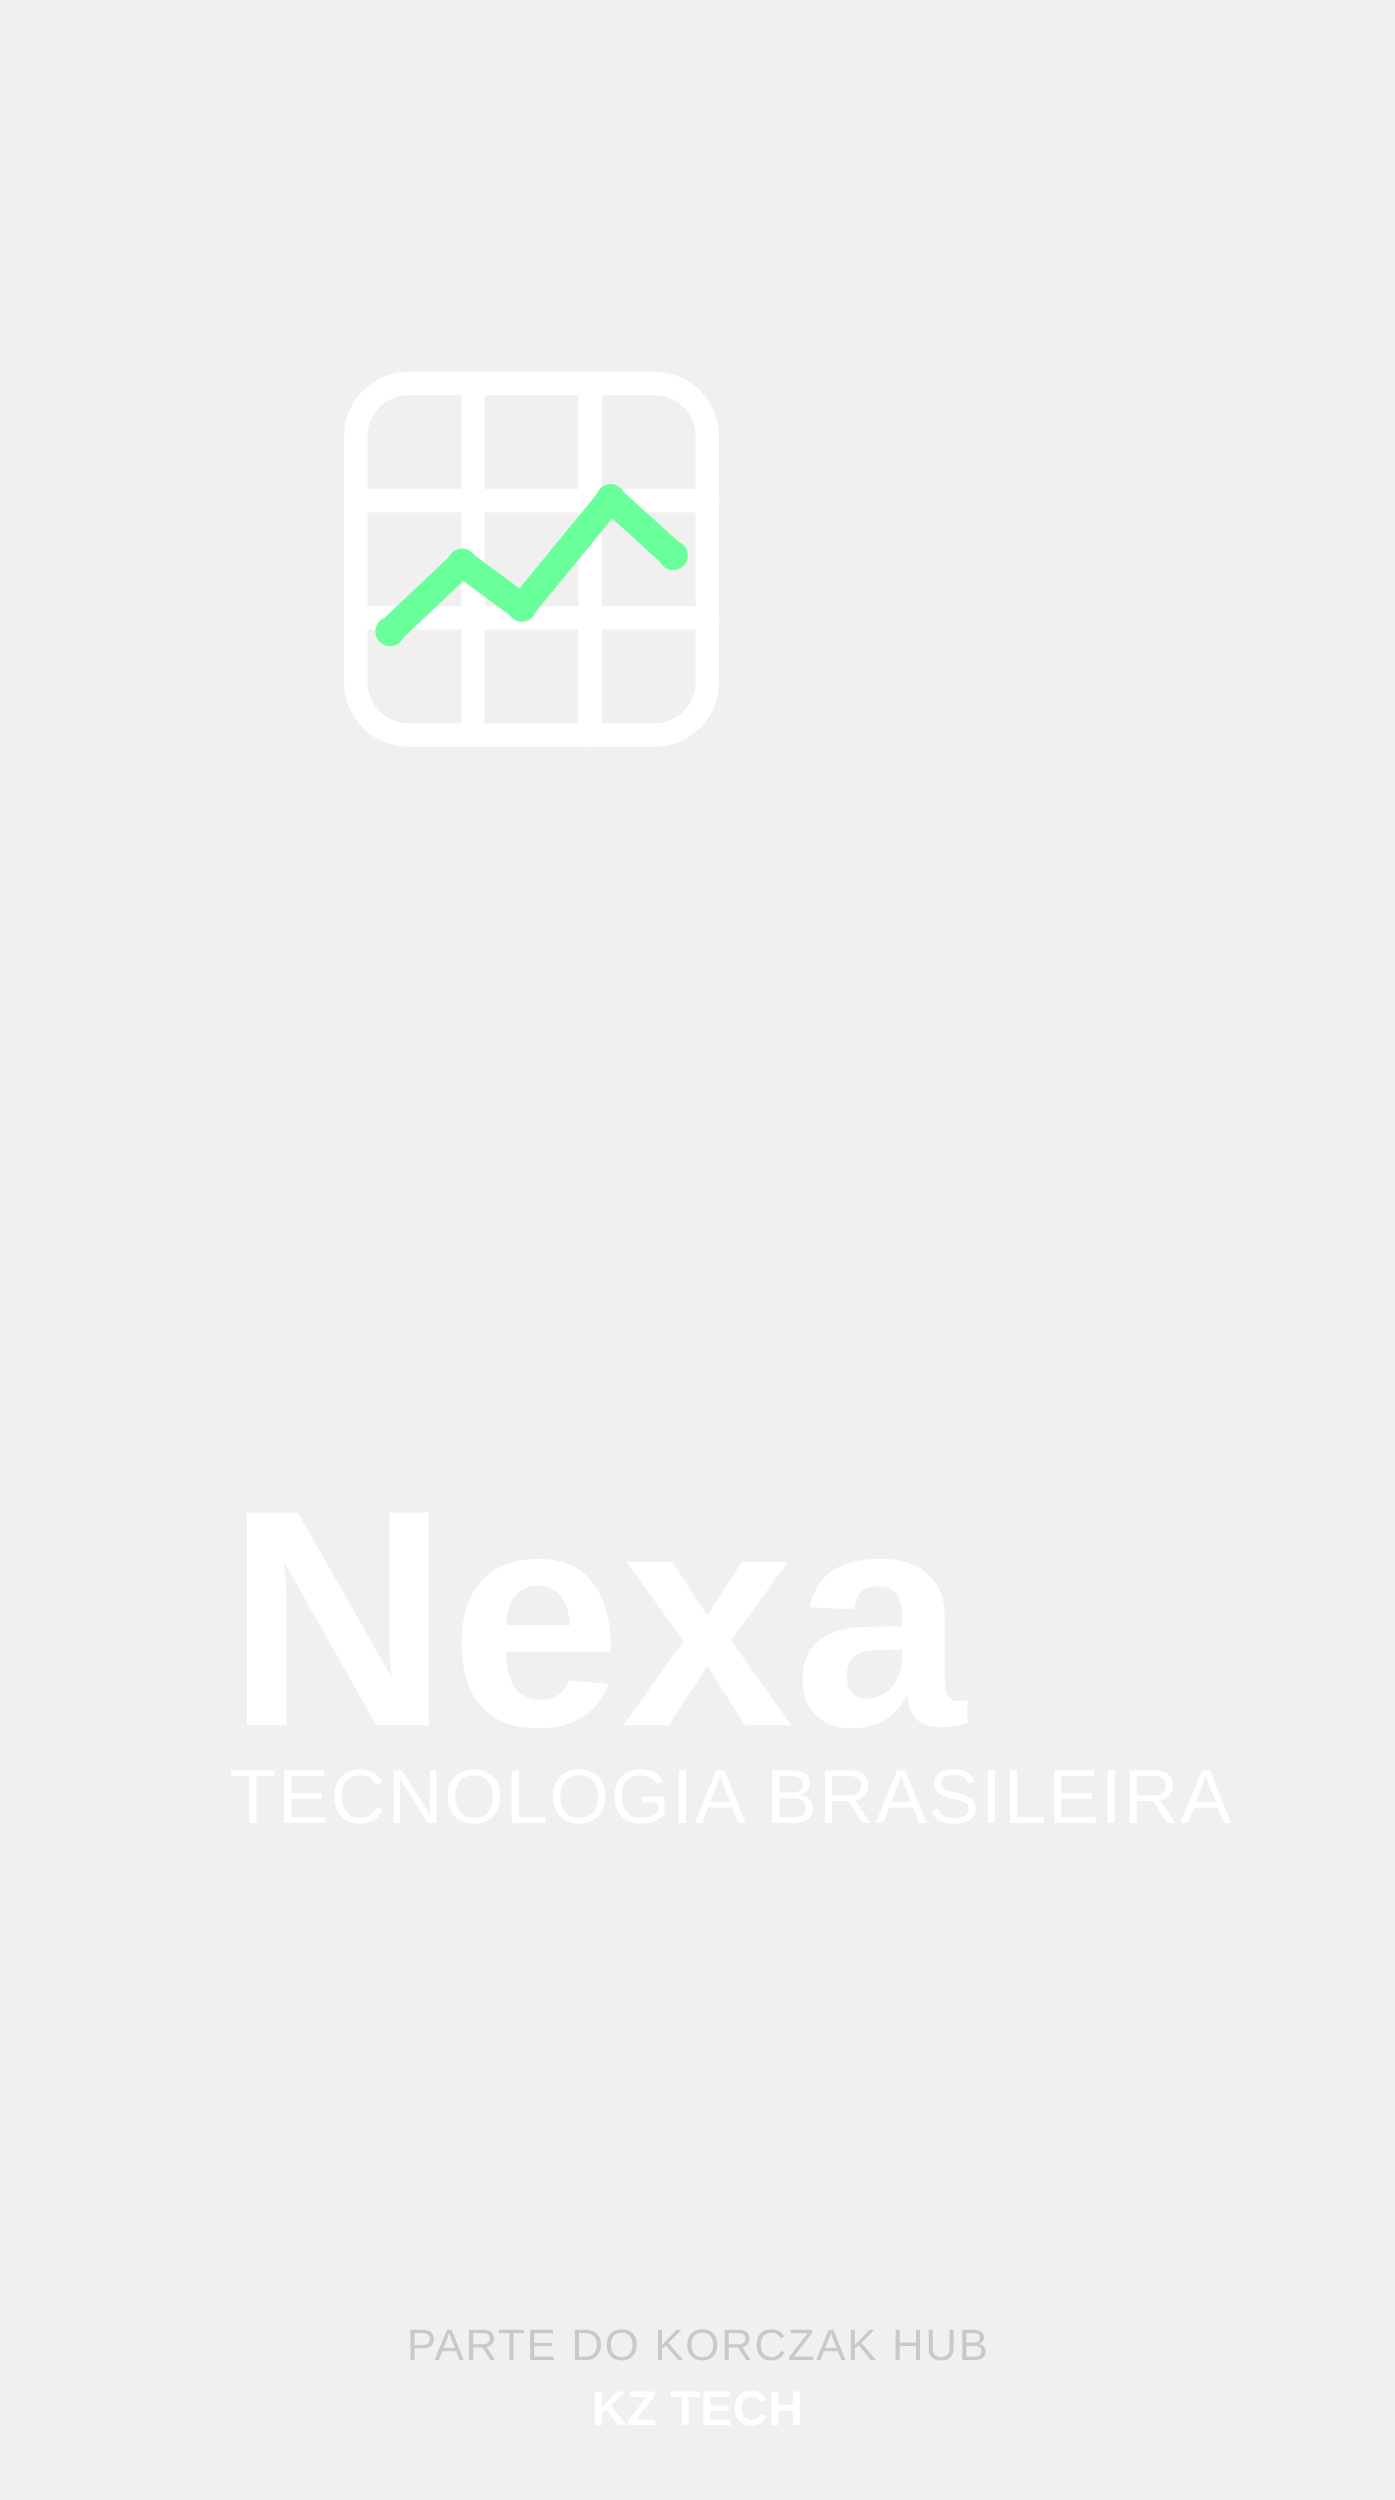
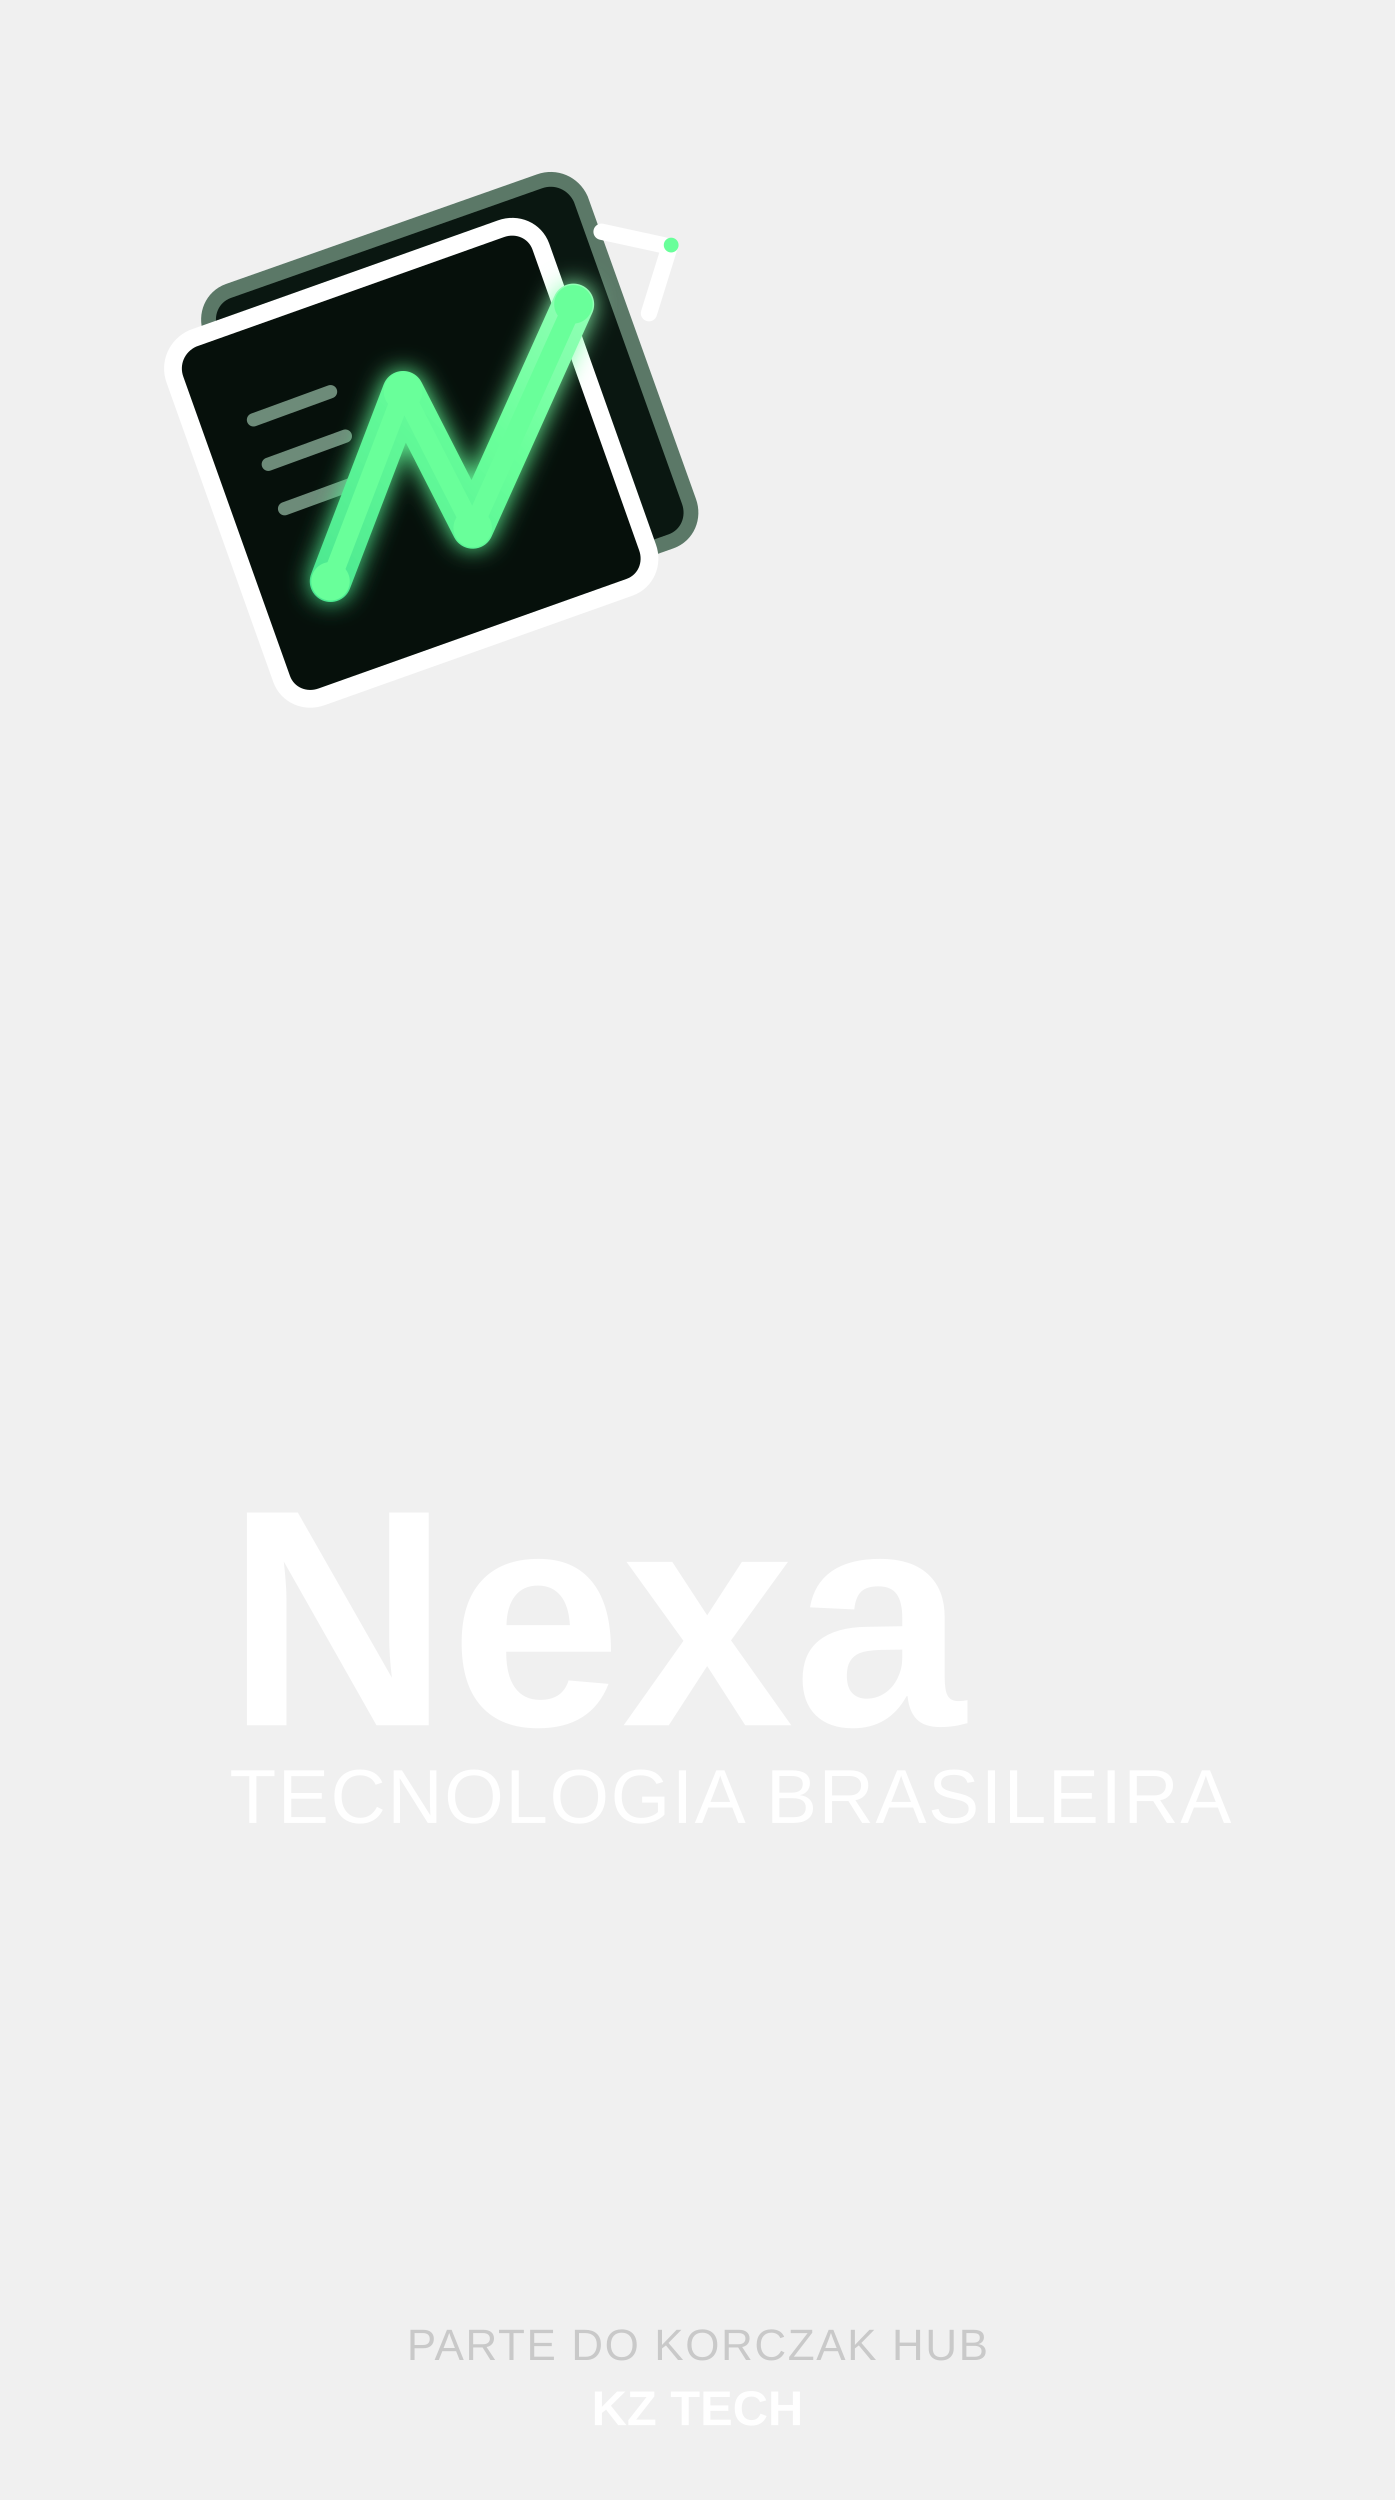
<svg xmlns="http://www.w3.org/2000/svg" viewBox="0 0 857 1536">
-   <g transform="translate(173 190) scale(.60)">
-     <g fill="none" stroke="#FFFFFF" stroke-width="24" stroke-linecap="round" stroke-linejoin="round">
-       <rect x="76" y="76" width="360" height="360" rx="54" />
-       <path d="M196 76v360M316 76v360M76 196h360M76 316h360" />
+   <g transform="translate(42 35) scale(.91)">
+     <defs>
+       <linearGradient id="g" x1="88" y1="420" x2="424" y2="90" gradientUnits="userSpaceOnUse">
+         <stop stop-color="#39D98A" />
+         <stop offset=".55" stop-color="#69FF9A" />
+         <stop offset="1" stop-color="#B8FFD0" />
+       </linearGradient>
+       <filter id="glow" x="-30%" y="-30%" width="160%" height="160%">
+         <feGaussianBlur stdDeviation="8" result="b" />
+         <feMerge>
+           <feMergeNode in="b" />
+           <feMergeNode in="SourceGraphic" />
+         </feMerge>
+       </filter>
+     </defs>
+     <path d="M108 158 318 84c11-4 23 1 28 12l73 204c4 11-1 23-12 27l-210 74c-11 4-23-1-27-12L96 185c-4-11 1-23 12-27Z" fill="#0A1711" stroke="#5B7867" stroke-width="10" />
+     <path d="m84 190 208-74c11-4 23 1 27 12l72 203c4 11-1 23-12 27l-208 74c-11 4-23-1-27-12L72 218c-4-11 1-23 12-28Z" fill="#06100B" stroke="#FFFFFF" stroke-width="12" stroke-linejoin="round" />
+     <path d="m125 245 52-19m-42 49 52-19m-41 49 52-19" stroke="#6D8B79" stroke-width="9" stroke-linecap="round" />
+     <path d="m177 354 49-128 47 92 68-151" fill="none" stroke="url(#g)" stroke-width="28" stroke-linecap="round" stroke-linejoin="round" filter="url(#glow)" />
+     <path d="m177 354 49-128 47 92 68-151" fill="none" stroke="#69FF9A" stroke-width="13" stroke-linecap="round" stroke-linejoin="round" />
+     <g fill="#69FF9A">
+       <circle cx="177" cy="354" r="13" />
+       <circle cx="226" cy="226" r="13" />
+       <circle cx="273" cy="318" r="13" />
+       <circle cx="341" cy="167" r="13" />
    </g>
-     <path d="M111 330l74-70 61 45 91-111 64 58" fill="none" stroke="#69FF9A" stroke-width="28" stroke-linecap="round" stroke-linejoin="round" />
-     <g fill="#69FF9A">
-       <circle cx="111" cy="330" r="15" />
-       <circle cx="185" cy="260" r="15" />
-       <circle cx="246" cy="305" r="15" />
-       <circle cx="337" cy="194" r="15" />
-       <circle cx="401" cy="252" r="15" />
-     </g>
+     <path d="m360 118 46 10-14 45" fill="none" stroke="#FFFFFF" stroke-width="11" stroke-linecap="round" stroke-linejoin="round" />
+     <circle cx="407" cy="127" r="5" fill="#69FF9A" />
  </g>
  <text x="139" y="1060" font-family="Arial, Helvetica, sans-serif" font-size="190" font-weight="800" fill="#fff">Nexa</text>
  <text x="141" y="1120" font-family="Arial, Helvetica, sans-serif" font-size="47" fill="#fff" letter-spacing="1">TECNOLOGIA BRASILEIRA</text>
  <text x="428.5" y="1450" text-anchor="middle" font-family="Arial, Helvetica, sans-serif" font-size="27" fill="#c9c9c9" letter-spacing="1">PARTE DO KORCZAK HUB</text>
  <text x="428.5" y="1490" text-anchor="middle" font-family="Arial, Helvetica, sans-serif" font-size="30" font-weight="800" fill="#fff">KZ TECH</text>
</svg>
